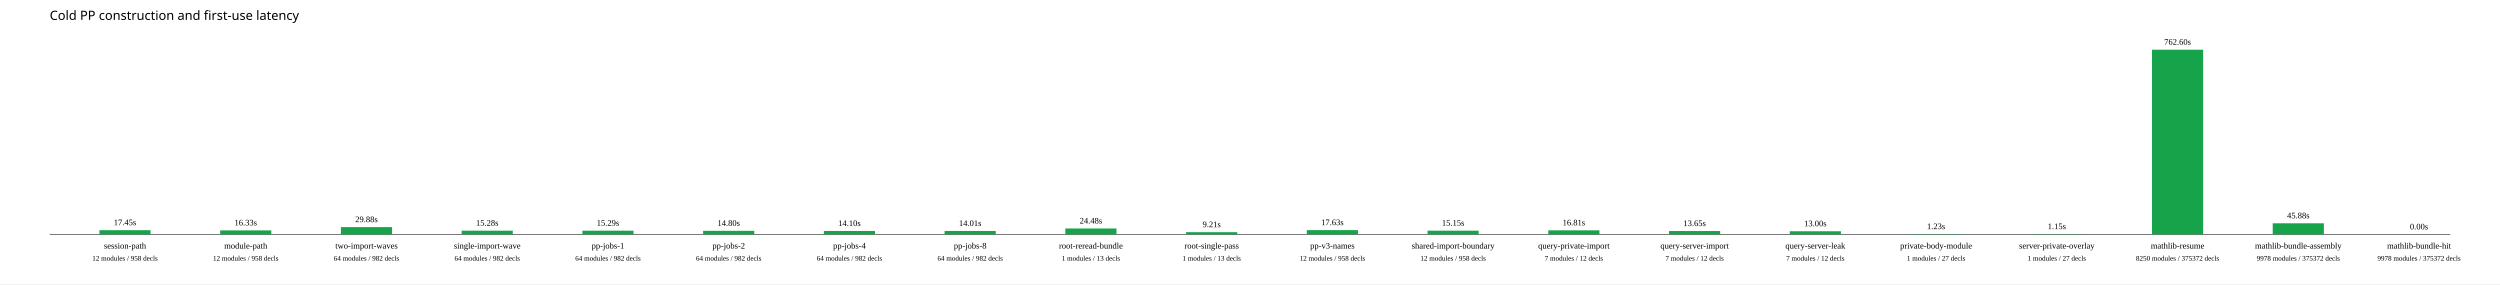
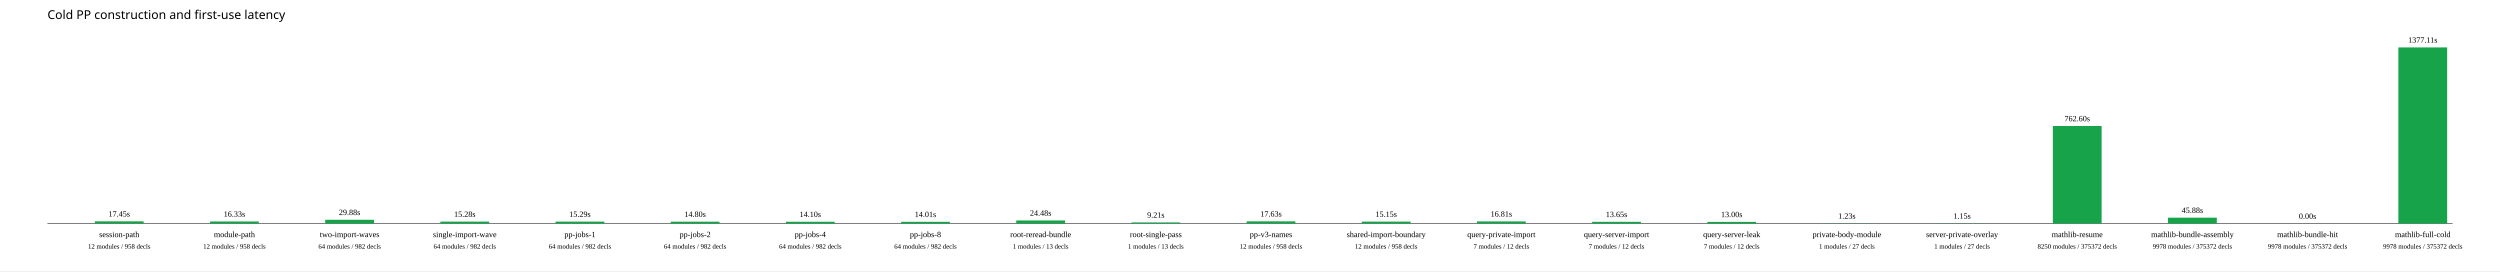
- <svg xmlns="http://www.w3.org/2000/svg" width="3520" height="400">
+ <svg xmlns="http://www.w3.org/2000/svg" width="3690" height="400">
  <rect width="100%" height="100%" fill="white" />
  <text x="70" y="28" font-size="18" font-family="sans-serif">Cold PP construction and first-use latency</text>
-   <line x1="70" y1="330" x2="3450" y2="330" stroke="#444" />
-   <rect x="140" y="324.1" width="72" height="5.9" fill="#16a34a" />
-   <rect x="310" y="324.4" width="72" height="5.6" fill="#16a34a" />
-   <rect x="480" y="319.8" width="72" height="10.2" fill="#16a34a" />
-   <rect x="650" y="324.8" width="72" height="5.2" fill="#16a34a" />
-   <rect x="820" y="324.8" width="72" height="5.2" fill="#16a34a" />
-   <rect x="990" y="325.0" width="72" height="5.0" fill="#16a34a" />
-   <rect x="1160" y="325.2" width="72" height="4.8" fill="#16a34a" />
-   <rect x="1330" y="325.2" width="72" height="4.8" fill="#16a34a" />
-   <rect x="1500" y="321.7" width="72" height="8.3" fill="#16a34a" />
-   <rect x="1670" y="326.9" width="72" height="3.1" fill="#16a34a" />
-   <rect x="1840" y="324.0" width="72" height="6.0" fill="#16a34a" />
-   <rect x="2010" y="324.8" width="72" height="5.2" fill="#16a34a" />
-   <rect x="2180" y="324.3" width="72" height="5.7" fill="#16a34a" />
-   <rect x="2350" y="325.3" width="72" height="4.7" fill="#16a34a" />
-   <rect x="2520" y="325.6" width="72" height="4.4" fill="#16a34a" />
-   <rect x="2690" y="329.6" width="72" height="0.4" fill="#16a34a" />
-   <rect x="2860" y="329.6" width="72" height="0.4" fill="#16a34a" />
-   <rect x="3030" y="70.0" width="72" height="260.0" fill="#16a34a" />
-   <rect x="3200" y="314.4" width="72" height="15.6" fill="#16a34a" />
+   <line x1="70" y1="330" x2="3620" y2="330" stroke="#444" />
+   <rect x="140" y="326.7" width="72" height="3.3" fill="#16a34a" />
+   <rect x="310" y="326.9" width="72" height="3.1" fill="#16a34a" />
+   <rect x="480" y="324.4" width="72" height="5.6" fill="#16a34a" />
+   <rect x="650" y="327.1" width="72" height="2.9" fill="#16a34a" />
+   <rect x="820" y="327.1" width="72" height="2.9" fill="#16a34a" />
+   <rect x="990" y="327.2" width="72" height="2.8" fill="#16a34a" />
+   <rect x="1160" y="327.3" width="72" height="2.7" fill="#16a34a" />
+   <rect x="1330" y="327.4" width="72" height="2.6" fill="#16a34a" />
+   <rect x="1500" y="325.4" width="72" height="4.6" fill="#16a34a" />
+   <rect x="1670" y="328.3" width="72" height="1.7" fill="#16a34a" />
+   <rect x="1840" y="326.7" width="72" height="3.3" fill="#16a34a" />
+   <rect x="2010" y="327.1" width="72" height="2.9" fill="#16a34a" />
+   <rect x="2180" y="326.8" width="72" height="3.2" fill="#16a34a" />
+   <rect x="2350" y="327.4" width="72" height="2.6" fill="#16a34a" />
+   <rect x="2520" y="327.5" width="72" height="2.5" fill="#16a34a" />
+   <rect x="2690" y="329.8" width="72" height="0.2" fill="#16a34a" />
+   <rect x="2860" y="329.8" width="72" height="0.2" fill="#16a34a" />
+   <rect x="3030" y="186.0" width="72" height="144.0" fill="#16a34a" />
+   <rect x="3200" y="321.3" width="72" height="8.7" fill="#16a34a" />
  <rect x="3370" y="330.0" width="72" height="0.0" fill="#16a34a" />
-   <text x="176" y="317.1" text-anchor="middle" font-size="12">17.45s</text>
+   <rect x="3540" y="70.0" width="72" height="260.0" fill="#16a34a" />
+   <text x="176" y="319.7" text-anchor="middle" font-size="12">17.45s</text>
  <text x="176" y="350" text-anchor="middle" font-size="12">session-path</text>
  <text x="176" y="367" text-anchor="middle" font-size="10">12 modules / 958 decls</text>
-   <text x="346" y="317.4" text-anchor="middle" font-size="12">16.33s</text>
+   <text x="346" y="319.9" text-anchor="middle" font-size="12">16.33s</text>
  <text x="346" y="350" text-anchor="middle" font-size="12">module-path</text>
  <text x="346" y="367" text-anchor="middle" font-size="10">12 modules / 958 decls</text>
-   <text x="516" y="312.8" text-anchor="middle" font-size="12">29.88s</text>
+   <text x="516" y="317.4" text-anchor="middle" font-size="12">29.88s</text>
  <text x="516" y="350" text-anchor="middle" font-size="12">two-import-waves</text>
  <text x="516" y="367" text-anchor="middle" font-size="10">64 modules / 982 decls</text>
-   <text x="686" y="317.8" text-anchor="middle" font-size="12">15.28s</text>
+   <text x="686" y="320.1" text-anchor="middle" font-size="12">15.28s</text>
  <text x="686" y="350" text-anchor="middle" font-size="12">single-import-wave</text>
  <text x="686" y="367" text-anchor="middle" font-size="10">64 modules / 982 decls</text>
-   <text x="856" y="317.8" text-anchor="middle" font-size="12">15.29s</text>
+   <text x="856" y="320.1" text-anchor="middle" font-size="12">15.29s</text>
  <text x="856" y="350" text-anchor="middle" font-size="12">pp-jobs-1</text>
  <text x="856" y="367" text-anchor="middle" font-size="10">64 modules / 982 decls</text>
-   <text x="1026" y="318.0" text-anchor="middle" font-size="12">14.80s</text>
+   <text x="1026" y="320.2" text-anchor="middle" font-size="12">14.80s</text>
  <text x="1026" y="350" text-anchor="middle" font-size="12">pp-jobs-2</text>
  <text x="1026" y="367" text-anchor="middle" font-size="10">64 modules / 982 decls</text>
-   <text x="1196" y="318.2" text-anchor="middle" font-size="12">14.10s</text>
+   <text x="1196" y="320.3" text-anchor="middle" font-size="12">14.10s</text>
  <text x="1196" y="350" text-anchor="middle" font-size="12">pp-jobs-4</text>
  <text x="1196" y="367" text-anchor="middle" font-size="10">64 modules / 982 decls</text>
-   <text x="1366" y="318.2" text-anchor="middle" font-size="12">14.01s</text>
+   <text x="1366" y="320.4" text-anchor="middle" font-size="12">14.01s</text>
  <text x="1366" y="350" text-anchor="middle" font-size="12">pp-jobs-8</text>
  <text x="1366" y="367" text-anchor="middle" font-size="10">64 modules / 982 decls</text>
-   <text x="1536" y="314.7" text-anchor="middle" font-size="12">24.48s</text>
+   <text x="1536" y="318.4" text-anchor="middle" font-size="12">24.48s</text>
  <text x="1536" y="350" text-anchor="middle" font-size="12">root-reread-bundle</text>
  <text x="1536" y="367" text-anchor="middle" font-size="10">1 modules / 13 decls</text>
-   <text x="1706" y="319.9" text-anchor="middle" font-size="12">9.21s</text>
+   <text x="1706" y="321.3" text-anchor="middle" font-size="12">9.21s</text>
  <text x="1706" y="350" text-anchor="middle" font-size="12">root-single-pass</text>
  <text x="1706" y="367" text-anchor="middle" font-size="10">1 modules / 13 decls</text>
-   <text x="1876" y="317.0" text-anchor="middle" font-size="12">17.63s</text>
+   <text x="1876" y="319.7" text-anchor="middle" font-size="12">17.63s</text>
  <text x="1876" y="350" text-anchor="middle" font-size="12">pp-v3-names</text>
  <text x="1876" y="367" text-anchor="middle" font-size="10">12 modules / 958 decls</text>
-   <text x="2046" y="317.8" text-anchor="middle" font-size="12">15.15s</text>
+   <text x="2046" y="320.1" text-anchor="middle" font-size="12">15.15s</text>
  <text x="2046" y="350" text-anchor="middle" font-size="12">shared-import-boundary</text>
  <text x="2046" y="367" text-anchor="middle" font-size="10">12 modules / 958 decls</text>
-   <text x="2216" y="317.3" text-anchor="middle" font-size="12">16.81s</text>
+   <text x="2216" y="319.8" text-anchor="middle" font-size="12">16.81s</text>
  <text x="2216" y="350" text-anchor="middle" font-size="12">query-private-import</text>
  <text x="2216" y="367" text-anchor="middle" font-size="10">7 modules / 12 decls</text>
-   <text x="2386" y="318.3" text-anchor="middle" font-size="12">13.65s</text>
+   <text x="2386" y="320.4" text-anchor="middle" font-size="12">13.65s</text>
  <text x="2386" y="350" text-anchor="middle" font-size="12">query-server-import</text>
  <text x="2386" y="367" text-anchor="middle" font-size="10">7 modules / 12 decls</text>
-   <text x="2556" y="318.6" text-anchor="middle" font-size="12">13.00s</text>
+   <text x="2556" y="320.5" text-anchor="middle" font-size="12">13.00s</text>
  <text x="2556" y="350" text-anchor="middle" font-size="12">query-server-leak</text>
  <text x="2556" y="367" text-anchor="middle" font-size="10">7 modules / 12 decls</text>
-   <text x="2726" y="322.6" text-anchor="middle" font-size="12">1.23s</text>
+   <text x="2726" y="322.8" text-anchor="middle" font-size="12">1.23s</text>
  <text x="2726" y="350" text-anchor="middle" font-size="12">private-body-module</text>
  <text x="2726" y="367" text-anchor="middle" font-size="10">1 modules / 27 decls</text>
-   <text x="2896" y="322.6" text-anchor="middle" font-size="12">1.15s</text>
+   <text x="2896" y="322.8" text-anchor="middle" font-size="12">1.15s</text>
  <text x="2896" y="350" text-anchor="middle" font-size="12">server-private-overlay</text>
  <text x="2896" y="367" text-anchor="middle" font-size="10">1 modules / 27 decls</text>
-   <text x="3066" y="63.0" text-anchor="middle" font-size="12">762.60s</text>
+   <text x="3066" y="179.0" text-anchor="middle" font-size="12">762.60s</text>
  <text x="3066" y="350" text-anchor="middle" font-size="12">mathlib-resume</text>
  <text x="3066" y="367" text-anchor="middle" font-size="10">8250 modules / 375372 decls</text>
-   <text x="3236" y="307.4" text-anchor="middle" font-size="12">45.88s</text>
+   <text x="3236" y="314.3" text-anchor="middle" font-size="12">45.88s</text>
  <text x="3236" y="350" text-anchor="middle" font-size="12">mathlib-bundle-assembly</text>
  <text x="3236" y="367" text-anchor="middle" font-size="10">9978 modules / 375372 decls</text>
  <text x="3406" y="323.0" text-anchor="middle" font-size="12">0.00s</text>
  <text x="3406" y="350" text-anchor="middle" font-size="12">mathlib-bundle-hit</text>
  <text x="3406" y="367" text-anchor="middle" font-size="10">9978 modules / 375372 decls</text>
+   <text x="3576" y="63.0" text-anchor="middle" font-size="12">1377.11s</text>
+   <text x="3576" y="350" text-anchor="middle" font-size="12">mathlib-full-cold</text>
+   <text x="3576" y="367" text-anchor="middle" font-size="10">9978 modules / 375372 decls</text>
</svg>
